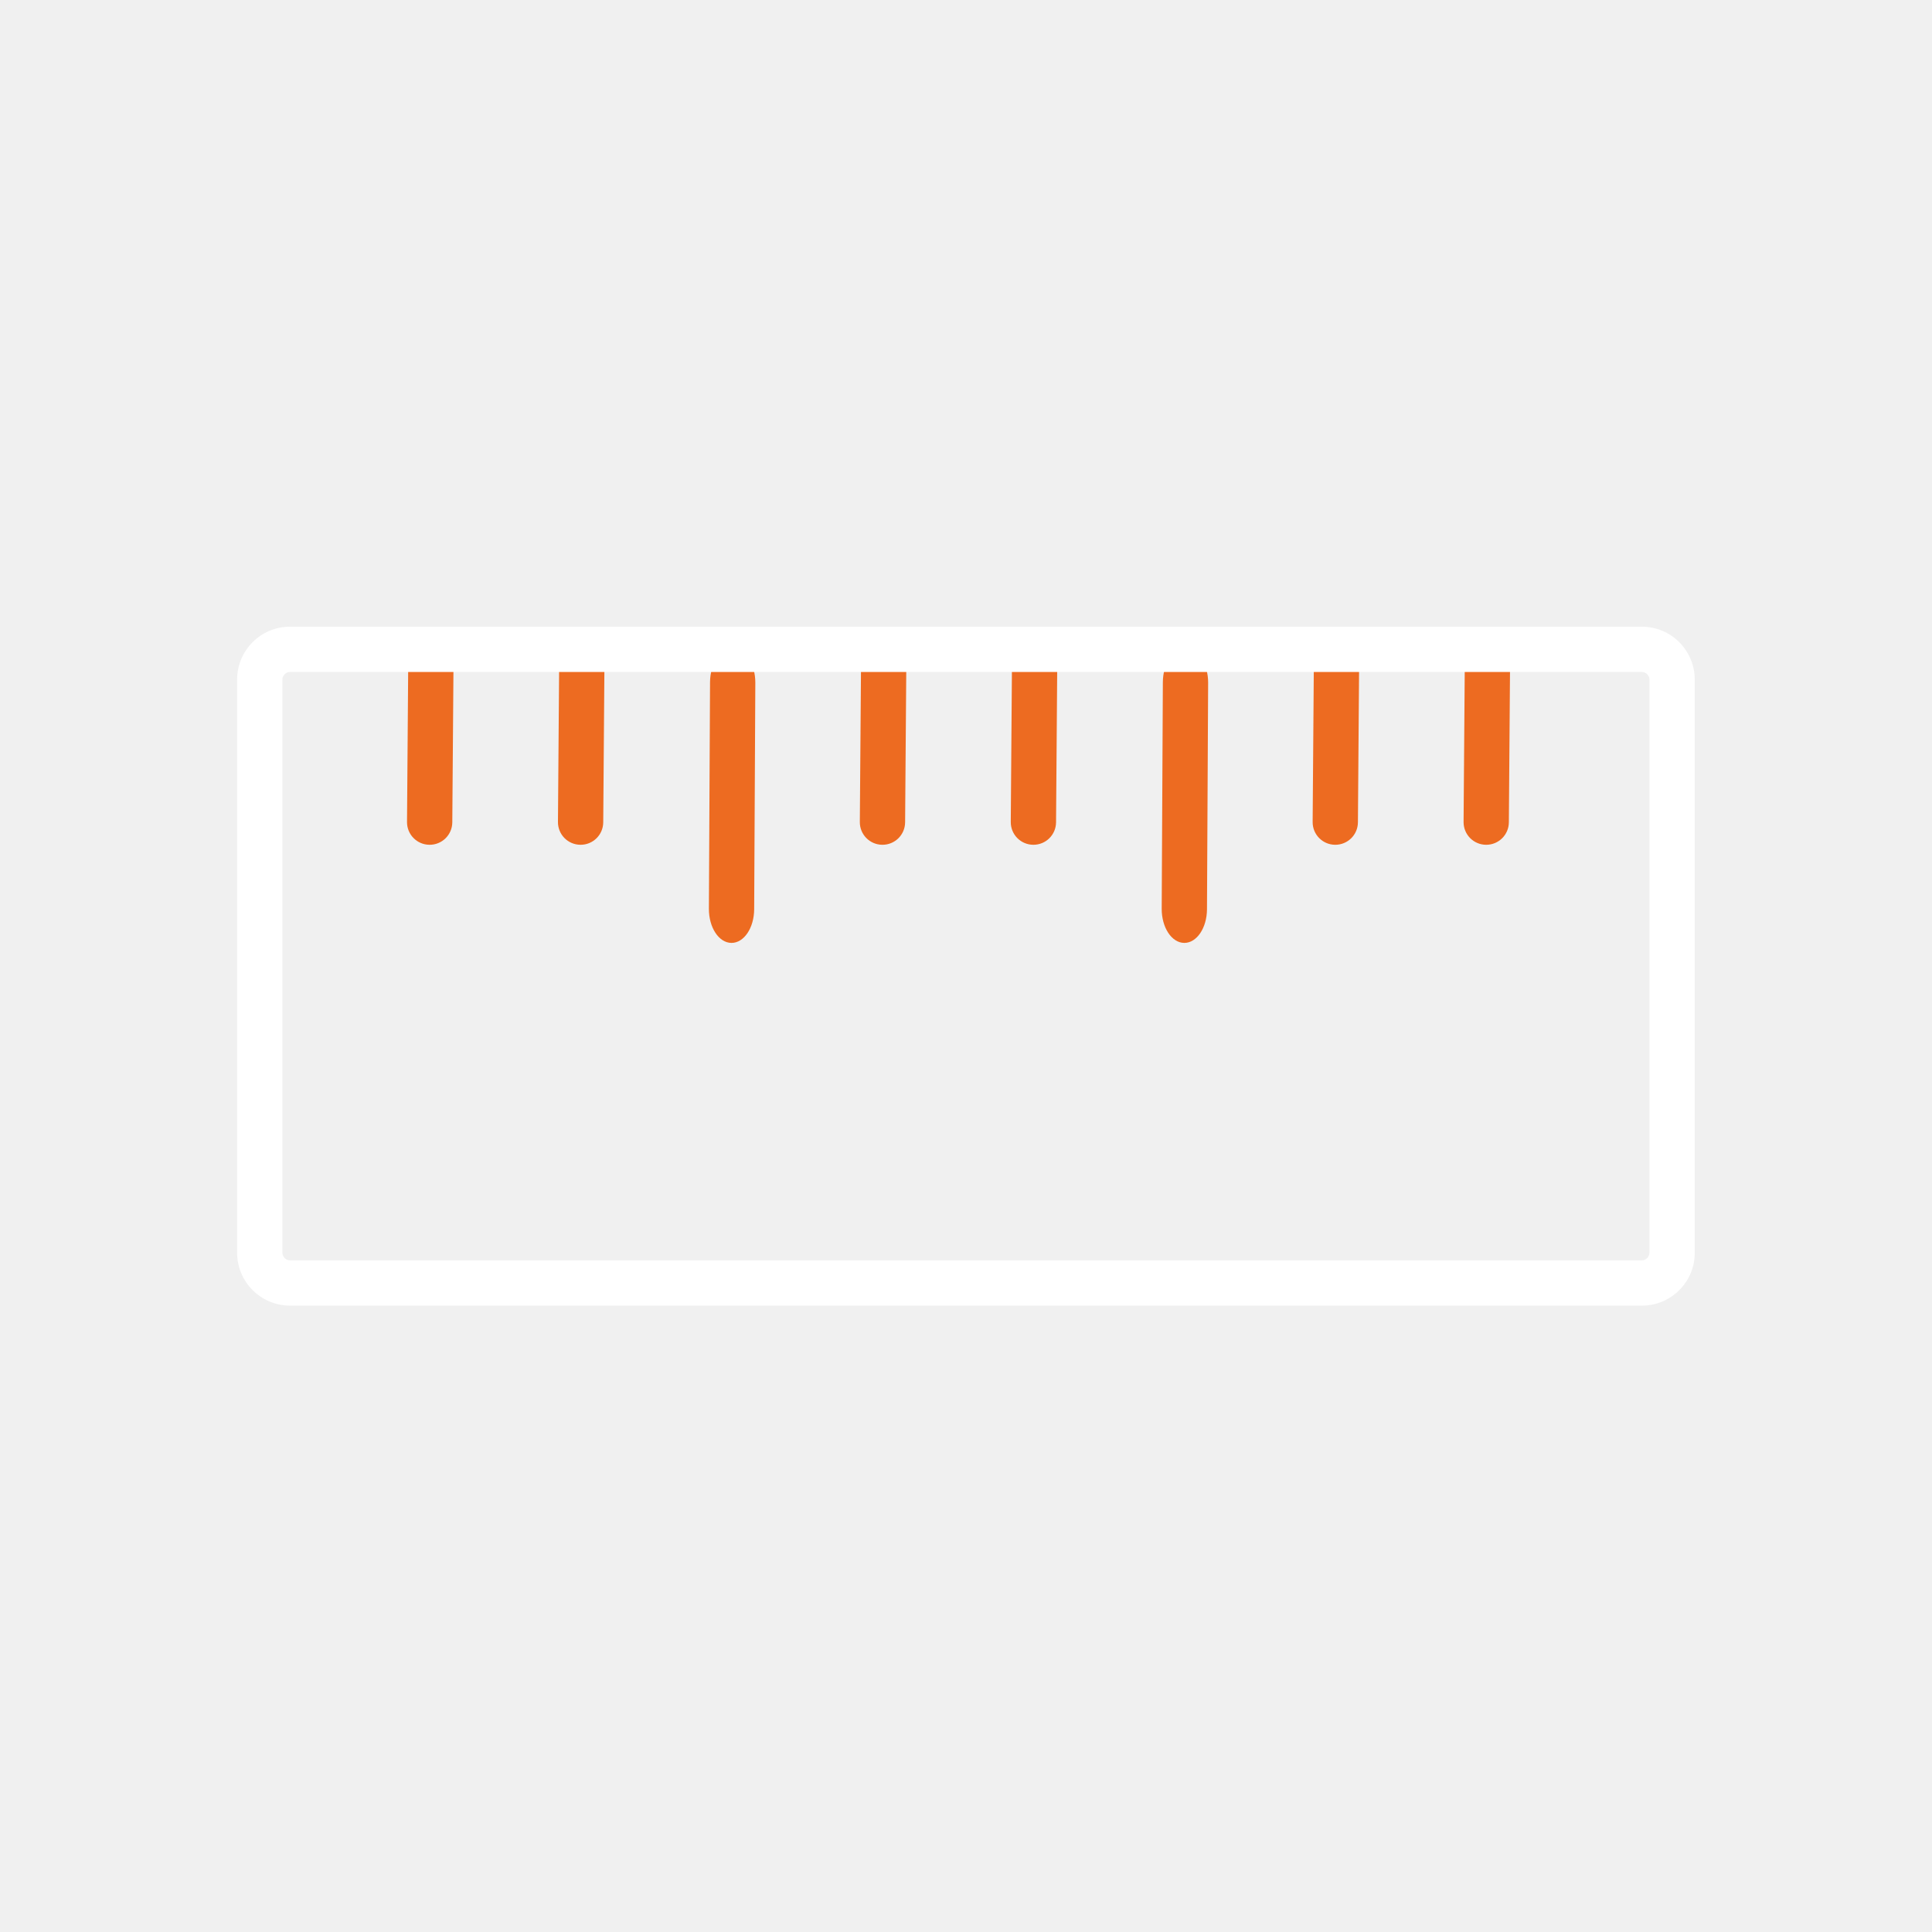
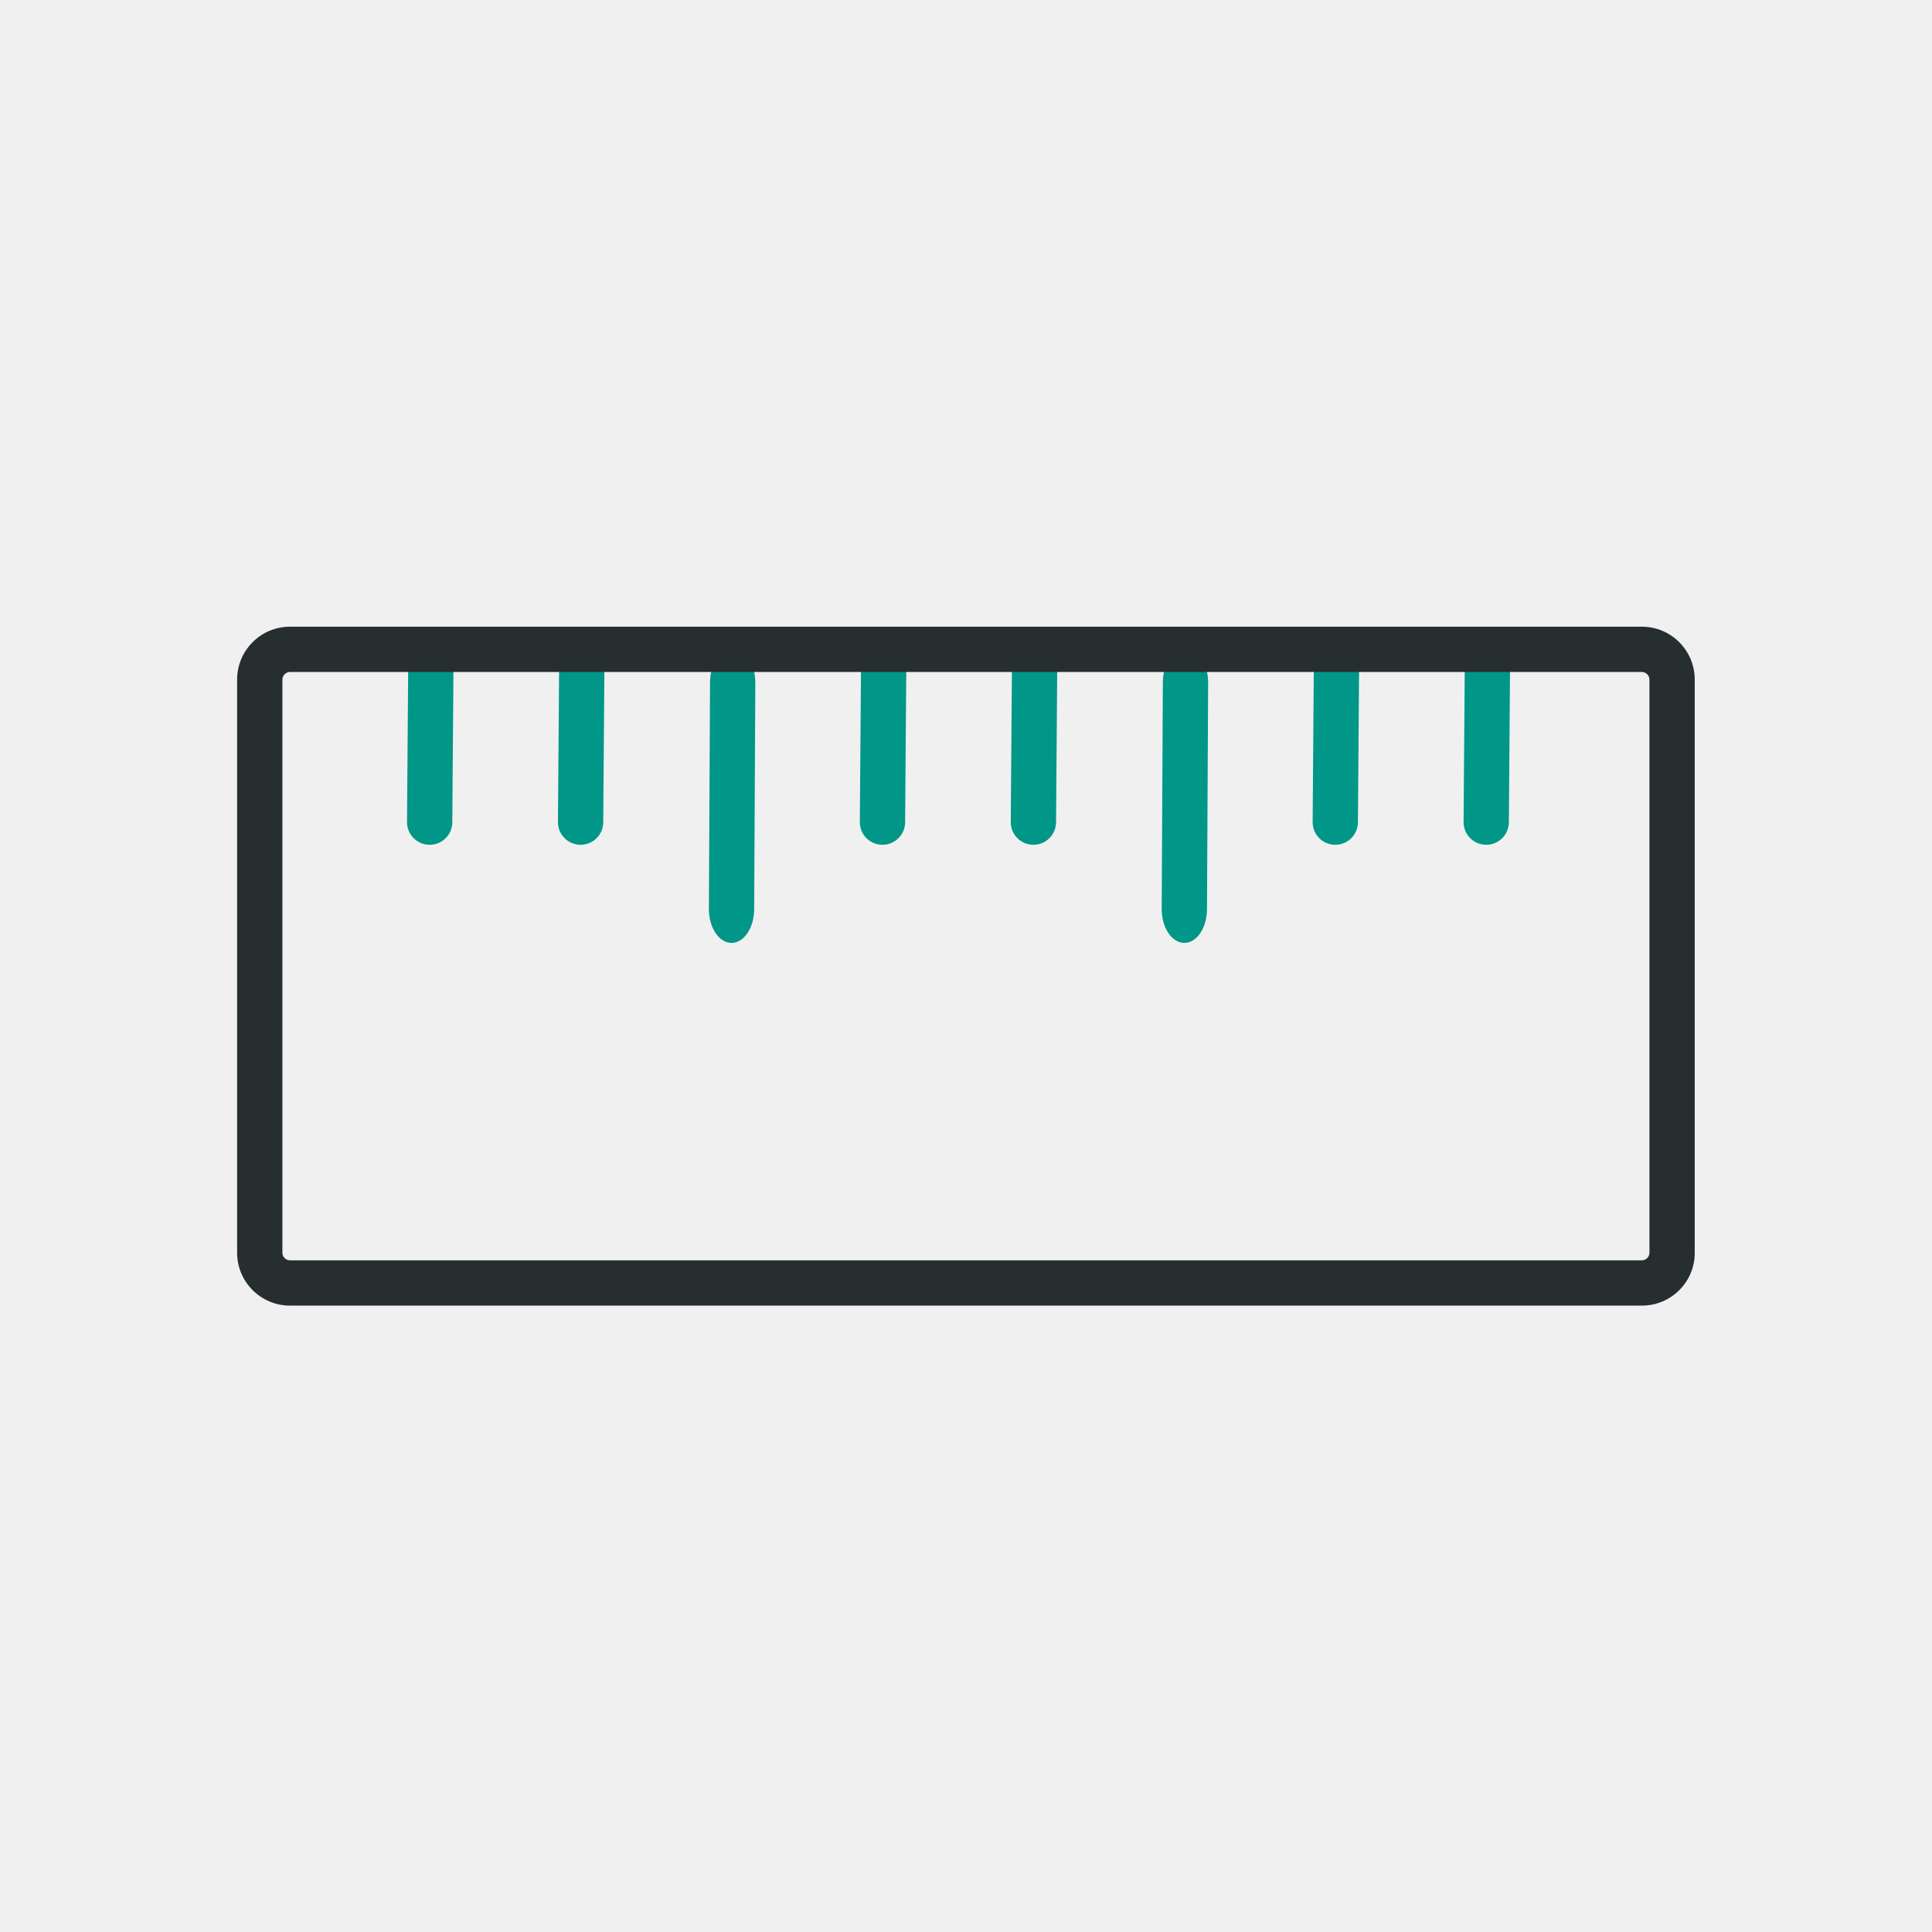
<svg xmlns="http://www.w3.org/2000/svg" version="1.0" id="Layer_1" x="0px" y="0px" viewBox="0 0 128 128" enable-background="new 0 0 128 128" xml:space="preserve">
  <defs id="defs976">
	
	

		
		
	
		
	</defs>
  <g id="g1872">
-     <path fill="#ed6b21" d="m 26.966,54.458 0.076,-10 c 0.006,-0.83 0.681,-1.495 1.511,-1.489 0.83,0.006 1.495,0.681 1.489,1.511 l -0.076,10 c -0.006,0.83 -0.681,1.495 -1.511,1.489 -0.83,-0.006 -1.495,-0.681 -1.489,-1.511 z" id="path958-8" style="fill:#ed6b21;fill-opacity:1;paint-order:stroke fill markers" />
-     <path fill="#ed6b21" d="m 36.966,54.458 0.076,-10 c 0.006,-0.83 0.681,-1.495 1.511,-1.489 0.83,0.006 1.495,0.681 1.489,1.511 l -0.076,10 c -0.006,0.83 -0.681,1.495 -1.511,1.489 -0.83,-0.006 -1.495,-0.681 -1.489,-1.511 z" id="path958-8-1" style="fill:#ed6b21;fill-opacity:1;paint-order:stroke fill markers" />
-     <path fill="#ed6b21" d="m 46.966,60.203 0.076,-15 c 0.006,-1.245 0.681,-2.242 1.511,-2.233 0.83,0.009 1.495,1.022 1.489,2.267 l -0.076,15 c -0.006,1.245 -0.681,2.242 -1.511,2.233 -0.83,-0.009 -1.495,-1.022 -1.489,-2.267 z" id="path958-8-9" style="fill:#ed6b21;fill-opacity:1;stroke-width:1.225;paint-order:stroke fill markers" />
-     <path fill="#ed6b21" d="m 56.966,54.458 0.076,-10 c 0.006,-0.83 0.681,-1.495 1.511,-1.489 0.83,0.006 1.495,0.681 1.489,1.511 l -0.076,10 c -0.006,0.83 -0.681,1.495 -1.511,1.489 -0.83,-0.006 -1.495,-0.681 -1.489,-1.511 z" id="path958-8-9-3" style="fill:#ed6b21;fill-opacity:1;paint-order:stroke fill markers" />
-     <path fill="#ed6b21" d="m 66.966,54.458 0.076,-10 c 0.006,-0.83 0.681,-1.495 1.511,-1.489 0.83,0.006 1.495,0.681 1.489,1.511 l -0.076,10 c -0.006,0.83 -0.681,1.495 -1.511,1.489 -0.83,-0.006 -1.495,-0.681 -1.489,-1.511 z" id="path958-8-9-3-0" style="fill:#ed6b21;fill-opacity:1;paint-order:stroke fill markers" />
-     <path fill="#ed6b21" d="m 76.966,60.203 0.076,-15 c 0.006,-1.245 0.681,-2.242 1.511,-2.233 0.83,0.009 1.495,1.022 1.489,2.267 l -0.076,15 c -0.006,1.245 -0.681,2.242 -1.511,2.233 -0.83,-0.009 -1.495,-1.022 -1.489,-2.267 z" id="path958-8-9-3-1" style="fill:#ed6b21;fill-opacity:1;stroke-width:1.225;paint-order:stroke fill markers" />
-     <path fill="#ed6b21" d="m 86.966,54.458 0.076,-10 c 0.006,-0.83 0.681,-1.495 1.511,-1.489 0.83,0.006 1.495,0.681 1.489,1.511 l -0.076,10 c -0.006,0.83 -0.681,1.495 -1.511,1.489 -0.83,-0.006 -1.495,-0.681 -1.489,-1.511 z" id="path958-8-9-3-1-4" style="fill:#ed6b21;fill-opacity:1;paint-order:stroke fill markers" />
-     <path fill="#ed6b21" d="m 96.966,54.458 0.076,-10 c 0.006,-0.83 0.681,-1.495 1.511,-1.489 0.83,0.006 1.495,0.681 1.489,1.511 l -0.076,10 c -0.006,0.83 -0.681,1.495 -1.511,1.489 -0.83,-0.006 -1.495,-0.681 -1.489,-1.511 z" id="path958-8-9-3-1-4-2" style="fill:#ed6b21;fill-opacity:1;paint-order:stroke fill markers" />
+     <path fill="#009688" d="m 26.966,54.458 0.076,-10 c 0.006,-0.83 0.681,-1.495 1.511,-1.489 0.83,0.006 1.495,0.681 1.489,1.511 l -0.076,10 c -0.006,0.83 -0.681,1.495 -1.511,1.489 -0.83,-0.006 -1.495,-0.681 -1.489,-1.511 z" id="path958-8" style="fill:#009688;fill-opacity:1;paint-order:stroke fill markers" />
+     <path fill="#009688" d="m 36.966,54.458 0.076,-10 c 0.006,-0.83 0.681,-1.495 1.511,-1.489 0.83,0.006 1.495,0.681 1.489,1.511 l -0.076,10 c -0.006,0.83 -0.681,1.495 -1.511,1.489 -0.83,-0.006 -1.495,-0.681 -1.489,-1.511 z" id="path958-8-1" style="fill:#009688;fill-opacity:1;paint-order:stroke fill markers" />
+     <path fill="#009688" d="m 46.966,60.203 0.076,-15 c 0.006,-1.245 0.681,-2.242 1.511,-2.233 0.83,0.009 1.495,1.022 1.489,2.267 l -0.076,15 c -0.006,1.245 -0.681,2.242 -1.511,2.233 -0.83,-0.009 -1.495,-1.022 -1.489,-2.267 z" id="path958-8-9" style="fill:#009688;fill-opacity:1;stroke-width:1.225;paint-order:stroke fill markers" />
+     <path fill="#009688" d="m 56.966,54.458 0.076,-10 c 0.006,-0.83 0.681,-1.495 1.511,-1.489 0.83,0.006 1.495,0.681 1.489,1.511 l -0.076,10 c -0.006,0.83 -0.681,1.495 -1.511,1.489 -0.83,-0.006 -1.495,-0.681 -1.489,-1.511 z" id="path958-8-9-3" style="fill:#009688;fill-opacity:1;paint-order:stroke fill markers" />
+     <path fill="#009688" d="m 66.966,54.458 0.076,-10 c 0.006,-0.83 0.681,-1.495 1.511,-1.489 0.83,0.006 1.495,0.681 1.489,1.511 l -0.076,10 c -0.006,0.83 -0.681,1.495 -1.511,1.489 -0.83,-0.006 -1.495,-0.681 -1.489,-1.511 z" id="path958-8-9-3-0" style="fill:#009688;fill-opacity:1;paint-order:stroke fill markers" />
+     <path fill="#009688" d="m 76.966,60.203 0.076,-15 c 0.006,-1.245 0.681,-2.242 1.511,-2.233 0.83,0.009 1.495,1.022 1.489,2.267 l -0.076,15 c -0.006,1.245 -0.681,2.242 -1.511,2.233 -0.83,-0.009 -1.495,-1.022 -1.489,-2.267 z" id="path958-8-9-3-1" style="fill:#009688;fill-opacity:1;stroke-width:1.225;paint-order:stroke fill markers" />
+     <path fill="#009688" d="m 86.966,54.458 0.076,-10 c 0.006,-0.83 0.681,-1.495 1.511,-1.489 0.83,0.006 1.495,0.681 1.489,1.511 l -0.076,10 c -0.006,0.83 -0.681,1.495 -1.511,1.489 -0.83,-0.006 -1.495,-0.681 -1.489,-1.511 z" id="path958-8-9-3-1-4" style="fill:#009688;fill-opacity:1;paint-order:stroke fill markers" />
+     <path fill="#009688" d="m 96.966,54.458 0.076,-10 c 0.006,-0.83 0.681,-1.495 1.511,-1.489 0.83,0.006 1.495,0.681 1.489,1.511 l -0.076,10 c -0.006,0.83 -0.681,1.495 -1.511,1.489 -0.83,-0.006 -1.495,-0.681 -1.489,-1.511 z" id="path958-8-9-3-1-4-2" style="fill:#009688;fill-opacity:1;paint-order:stroke fill markers" />
  </g>
  <g id="g964" transform="translate(0,34.9)">
-     <path fill="#ffffff" d="M 108.79,51.6 H 19.21 c -1.93,0 -3.5,-1.57 -3.5,-3.5 V 10.12 c 0,-1.93 1.57,-3.5 3.5,-3.5 h 89.57 c 1.93,0 3.5,1.57 3.5,3.5 V 48.1 c 0.01,1.93 -1.57,3.5 -3.49,3.5 z M 19.21,9.62 c -0.27,0 -0.5,0.23 -0.5,0.5 V 48.1 c 0,0.27 0.23,0.5 0.5,0.5 h 89.57 c 0.27,0 0.5,-0.23 0.5,-0.5 V 10.12 c 0,-0.27 -0.23,-0.5 -0.5,-0.5 z" id="path962" />
+     <path fill="#262E30" d="M 108.79,51.6 H 19.21 c -1.93,0 -3.5,-1.57 -3.5,-3.5 V 10.12 c 0,-1.93 1.57,-3.5 3.5,-3.5 h 89.57 c 1.93,0 3.5,1.57 3.5,3.5 V 48.1 c 0.01,1.93 -1.57,3.5 -3.49,3.5 z M 19.21,9.62 c -0.27,0 -0.5,0.23 -0.5,0.5 V 48.1 c 0,0.27 0.23,0.5 0.5,0.5 h 89.57 c 0.27,0 0.5,-0.23 0.5,-0.5 V 10.12 c 0,-0.27 -0.23,-0.5 -0.5,-0.5 z" id="path962" />
  </g>
</svg>
